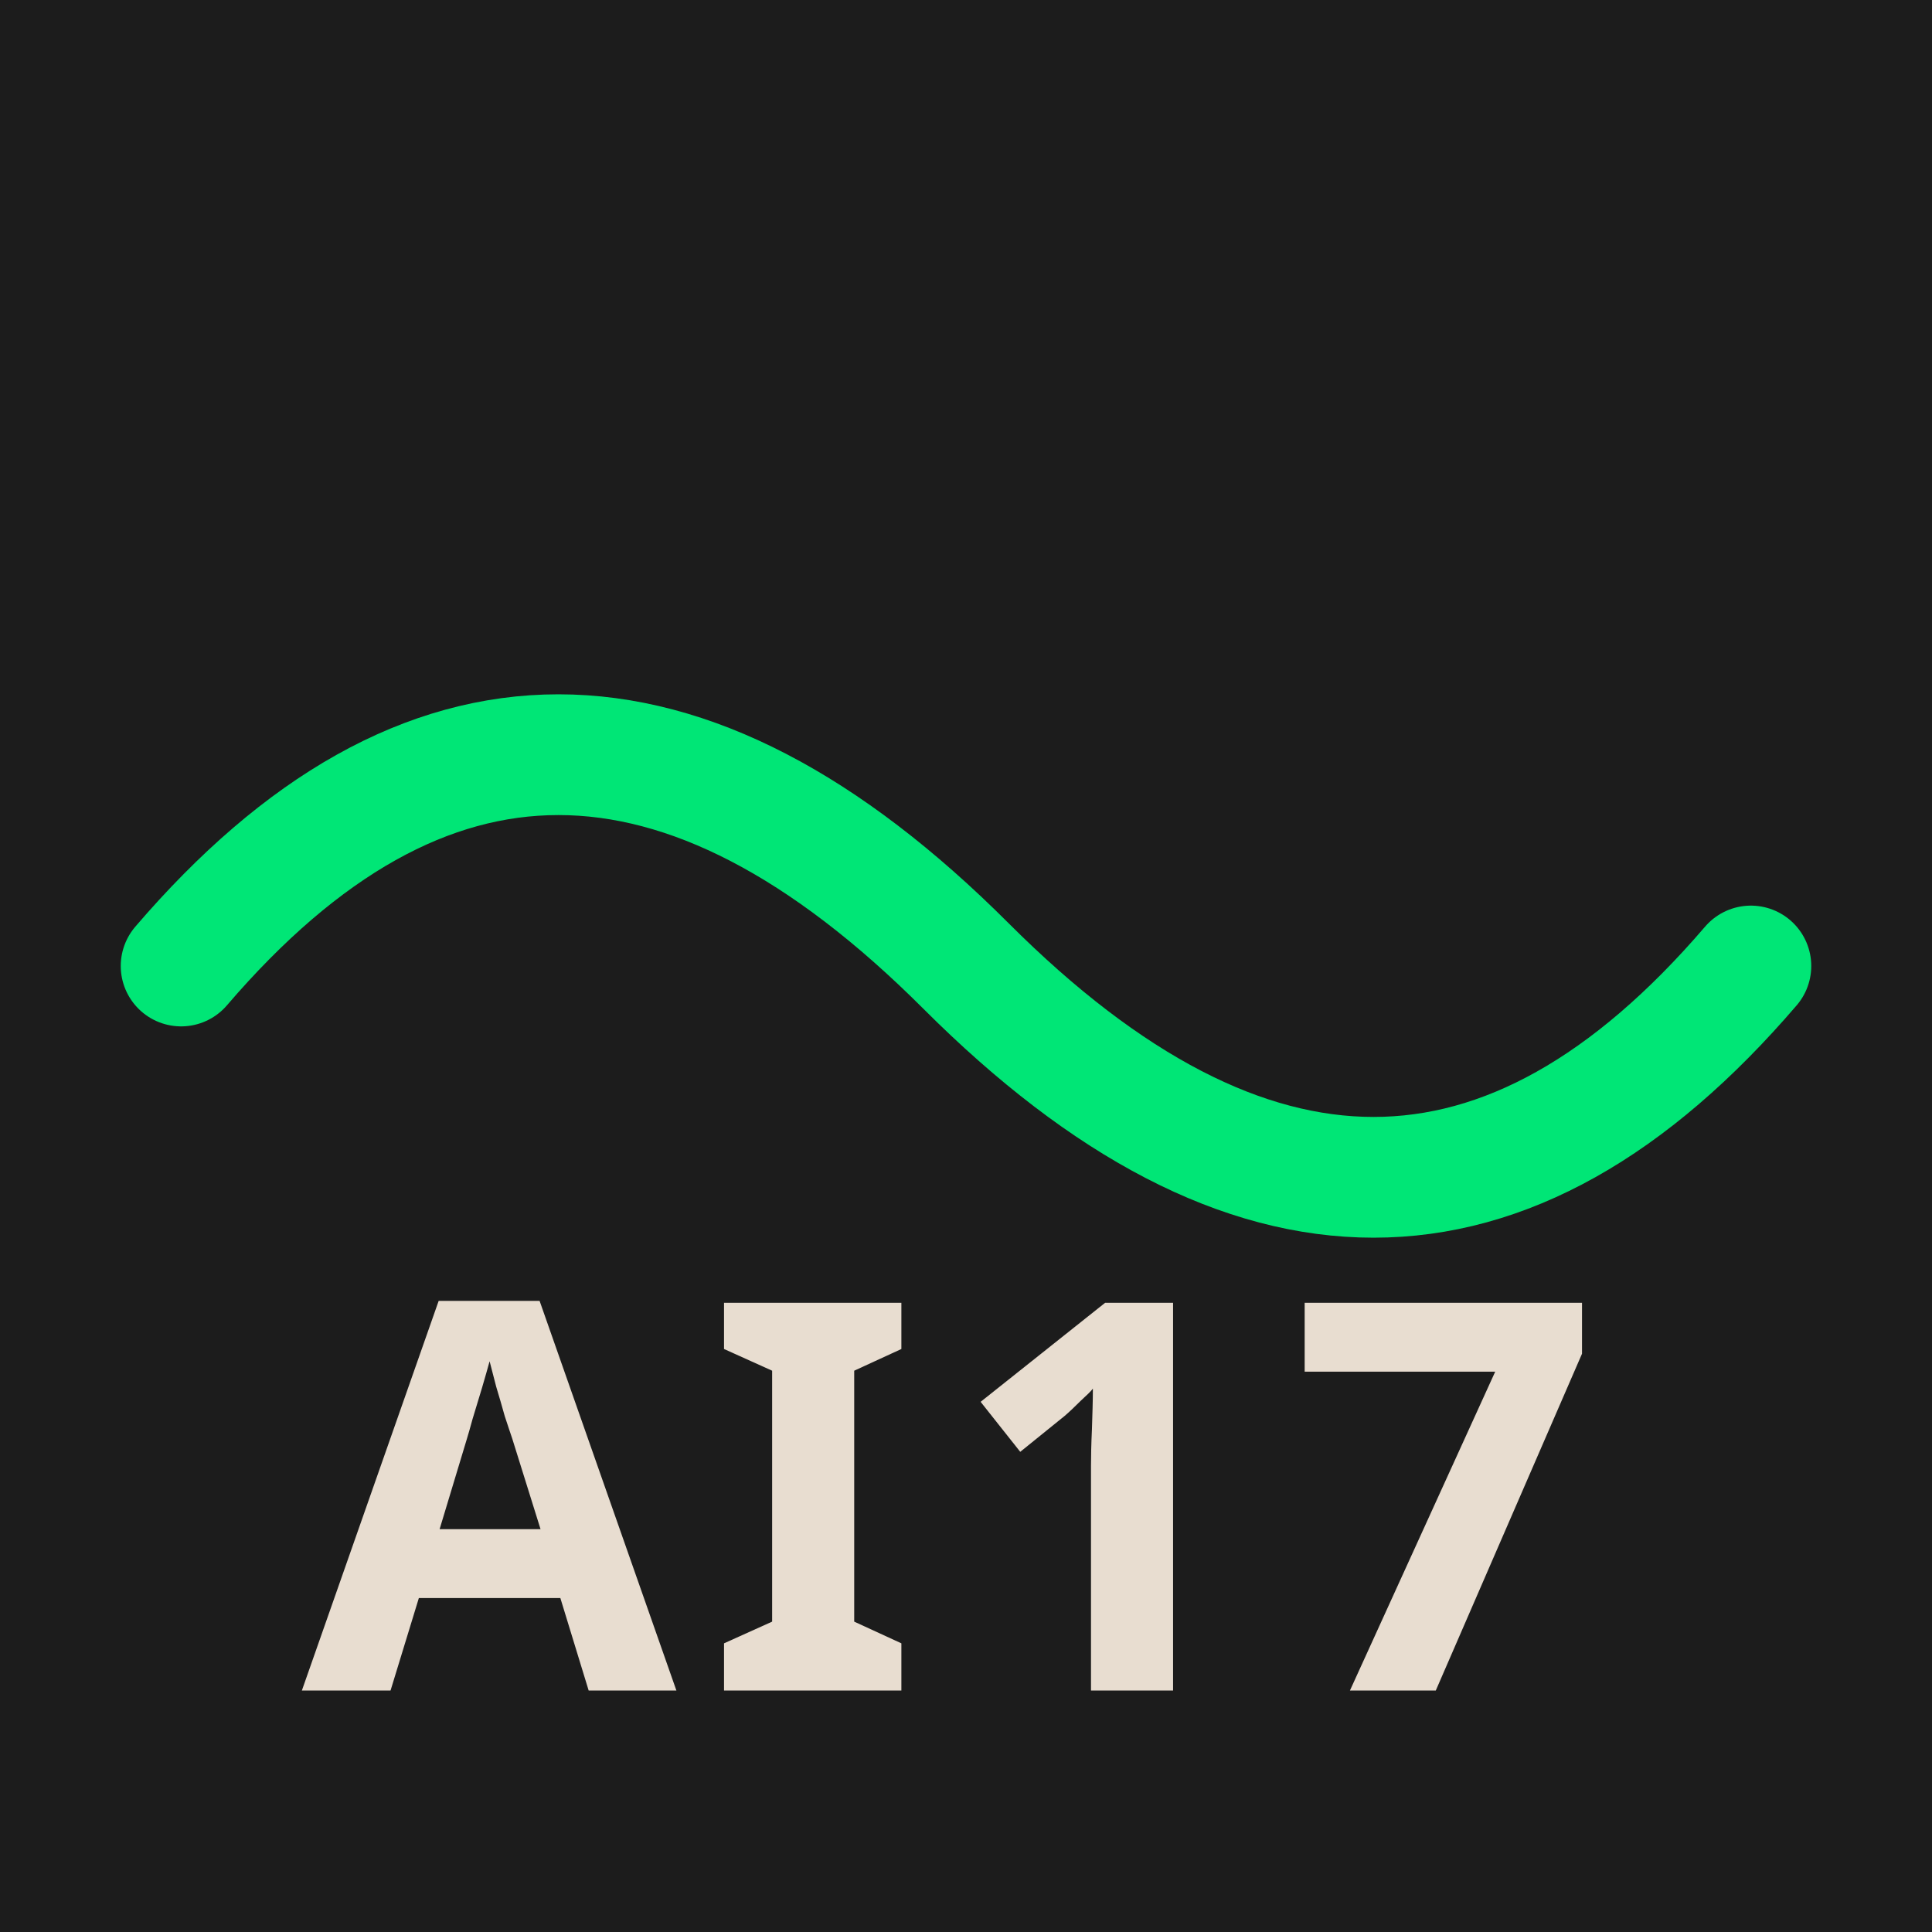
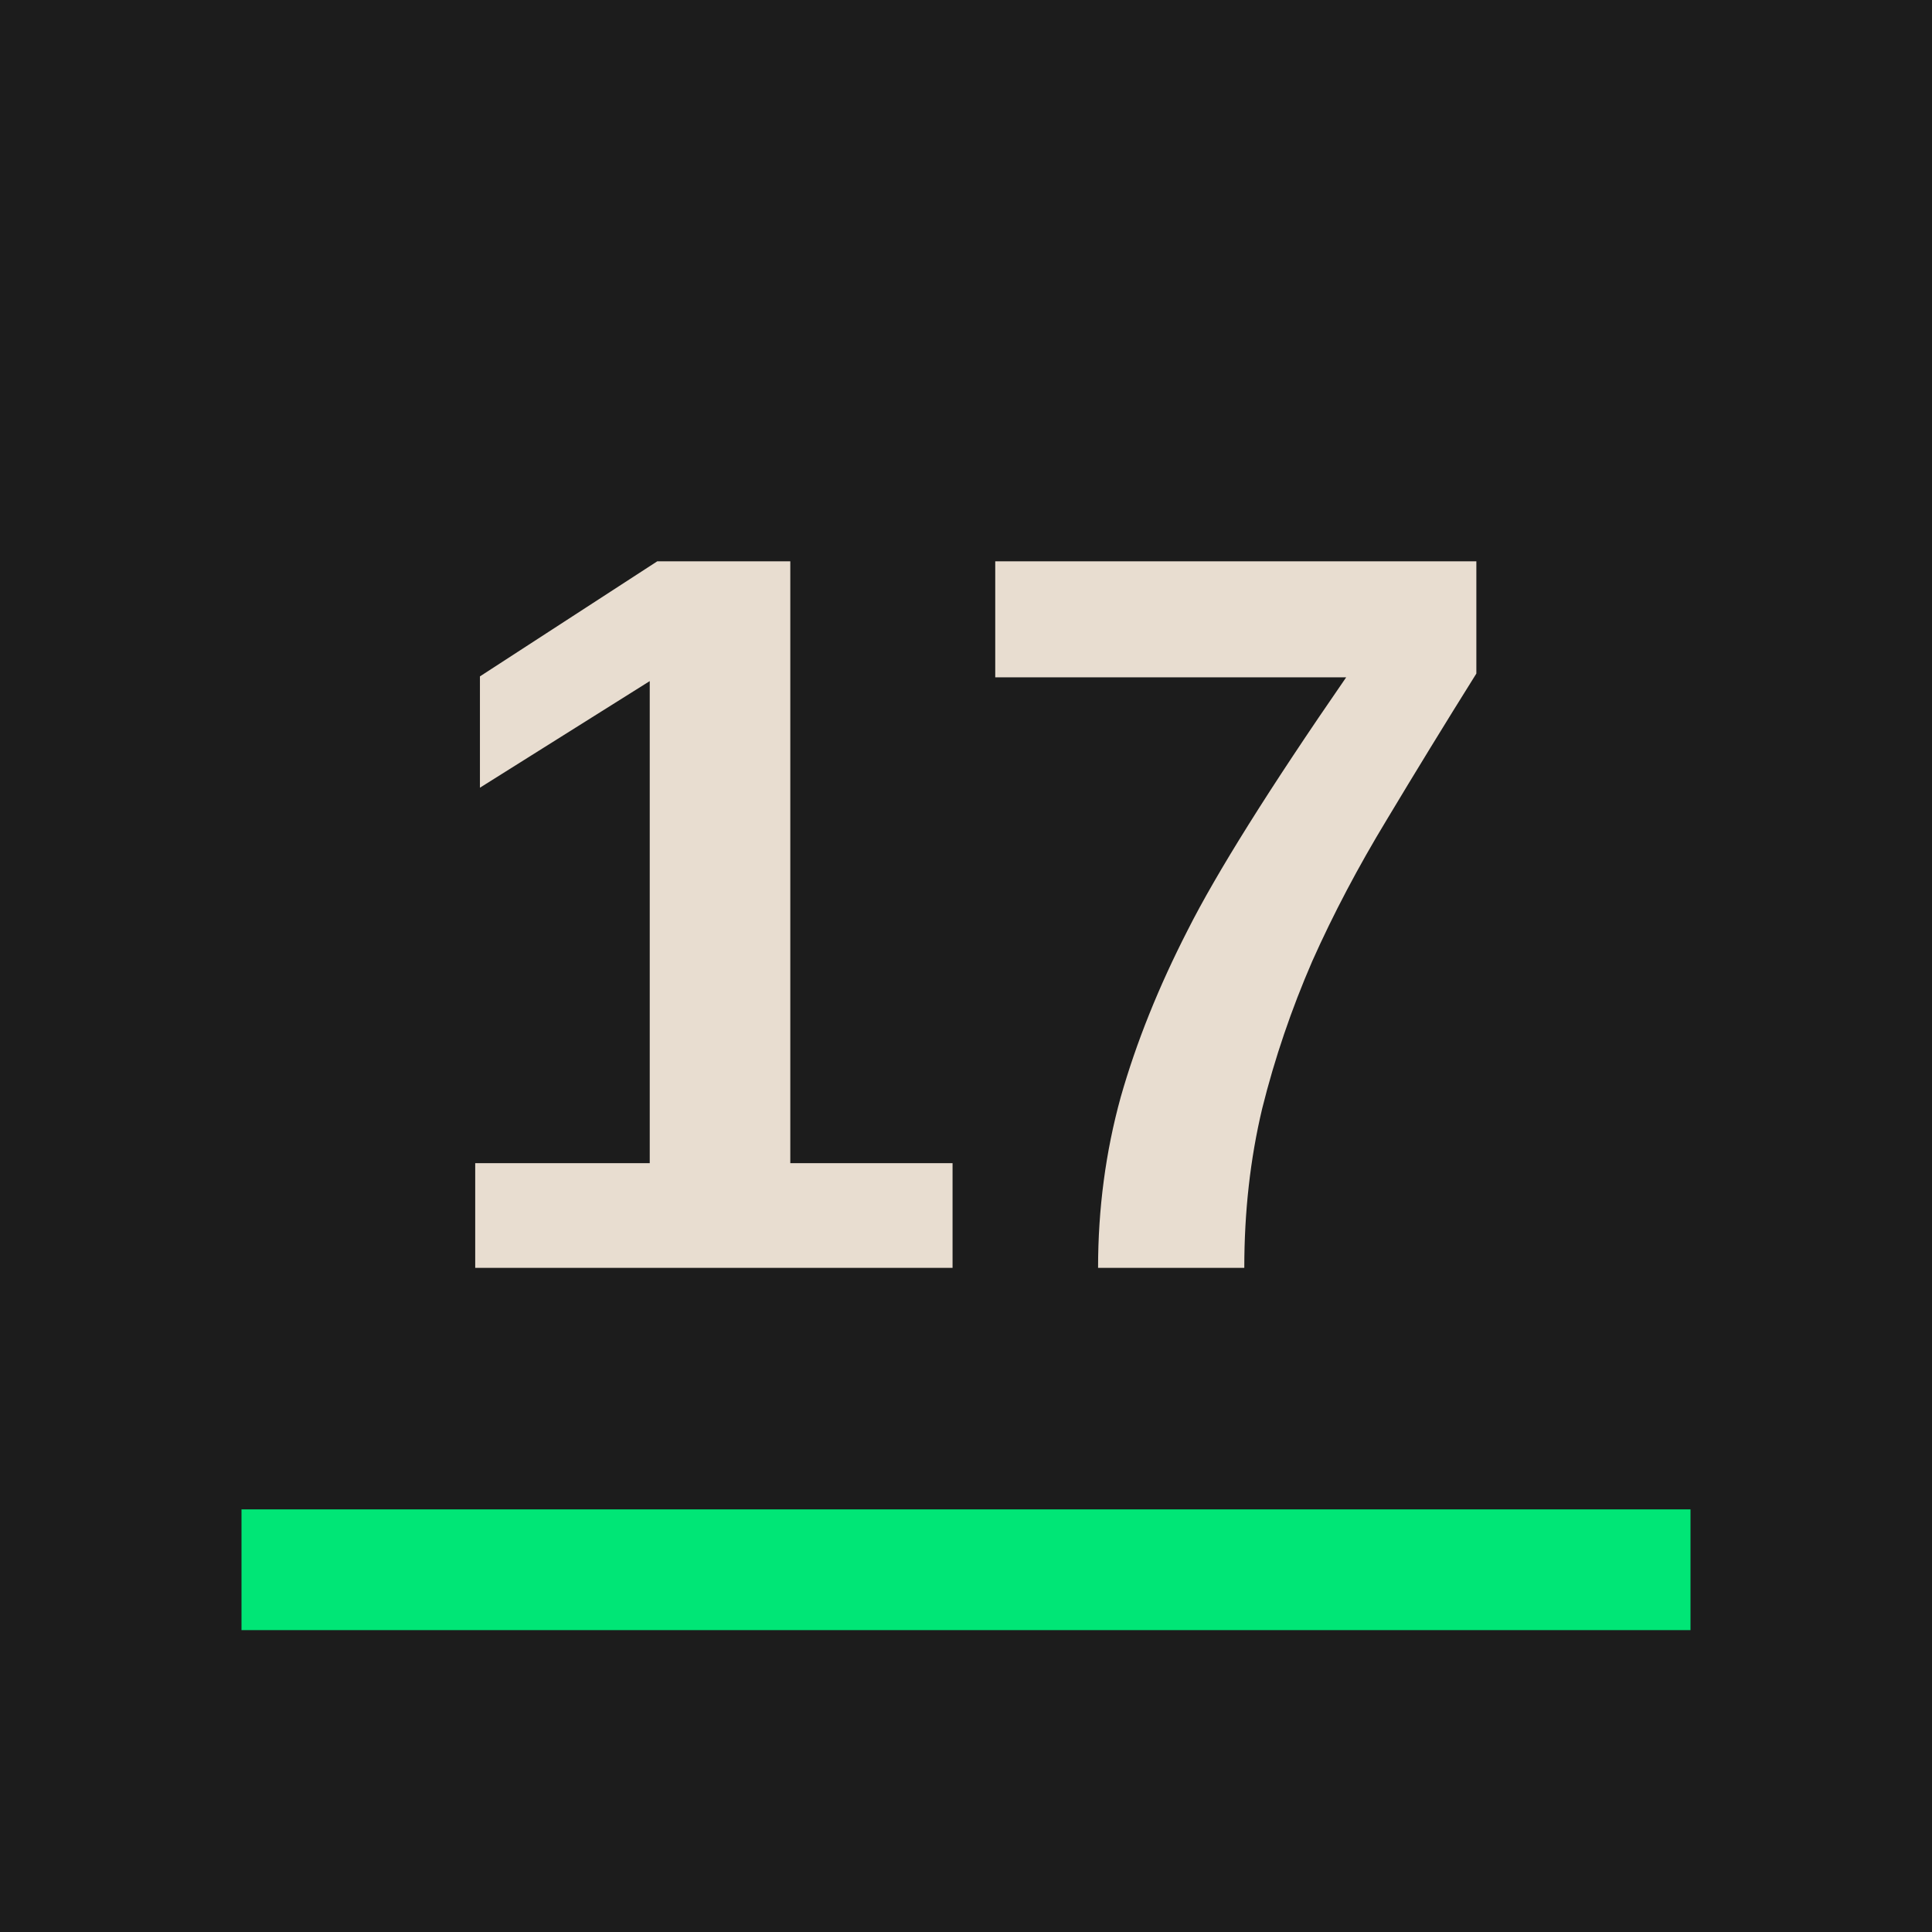
<svg xmlns="http://www.w3.org/2000/svg" viewBox="0 0 32 32" width="32" height="32">
  <rect width="32" height="32" fill="#1C1C1C" />
-   <path d="M3 16 Q 9 9, 16 16 T 29 16" stroke="#00E676" stroke-width="2" fill="none" stroke-linecap="round" />
-   <text x="5" y="28" font-family="sans-serif" font-weight="700" font-size="9" fill="#E8DDD0" letter-spacing="0.5">AI17</text>
+   <text x="16" y="21" text-anchor="middle" font-family="Arial Black, Arial, sans-serif" font-weight="900" font-size="17" fill="#E8DDD0" letter-spacing="-0.5">17</text>
+   <rect x="4" y="25" width="24" height="2" fill="#00E676" />
</svg>
